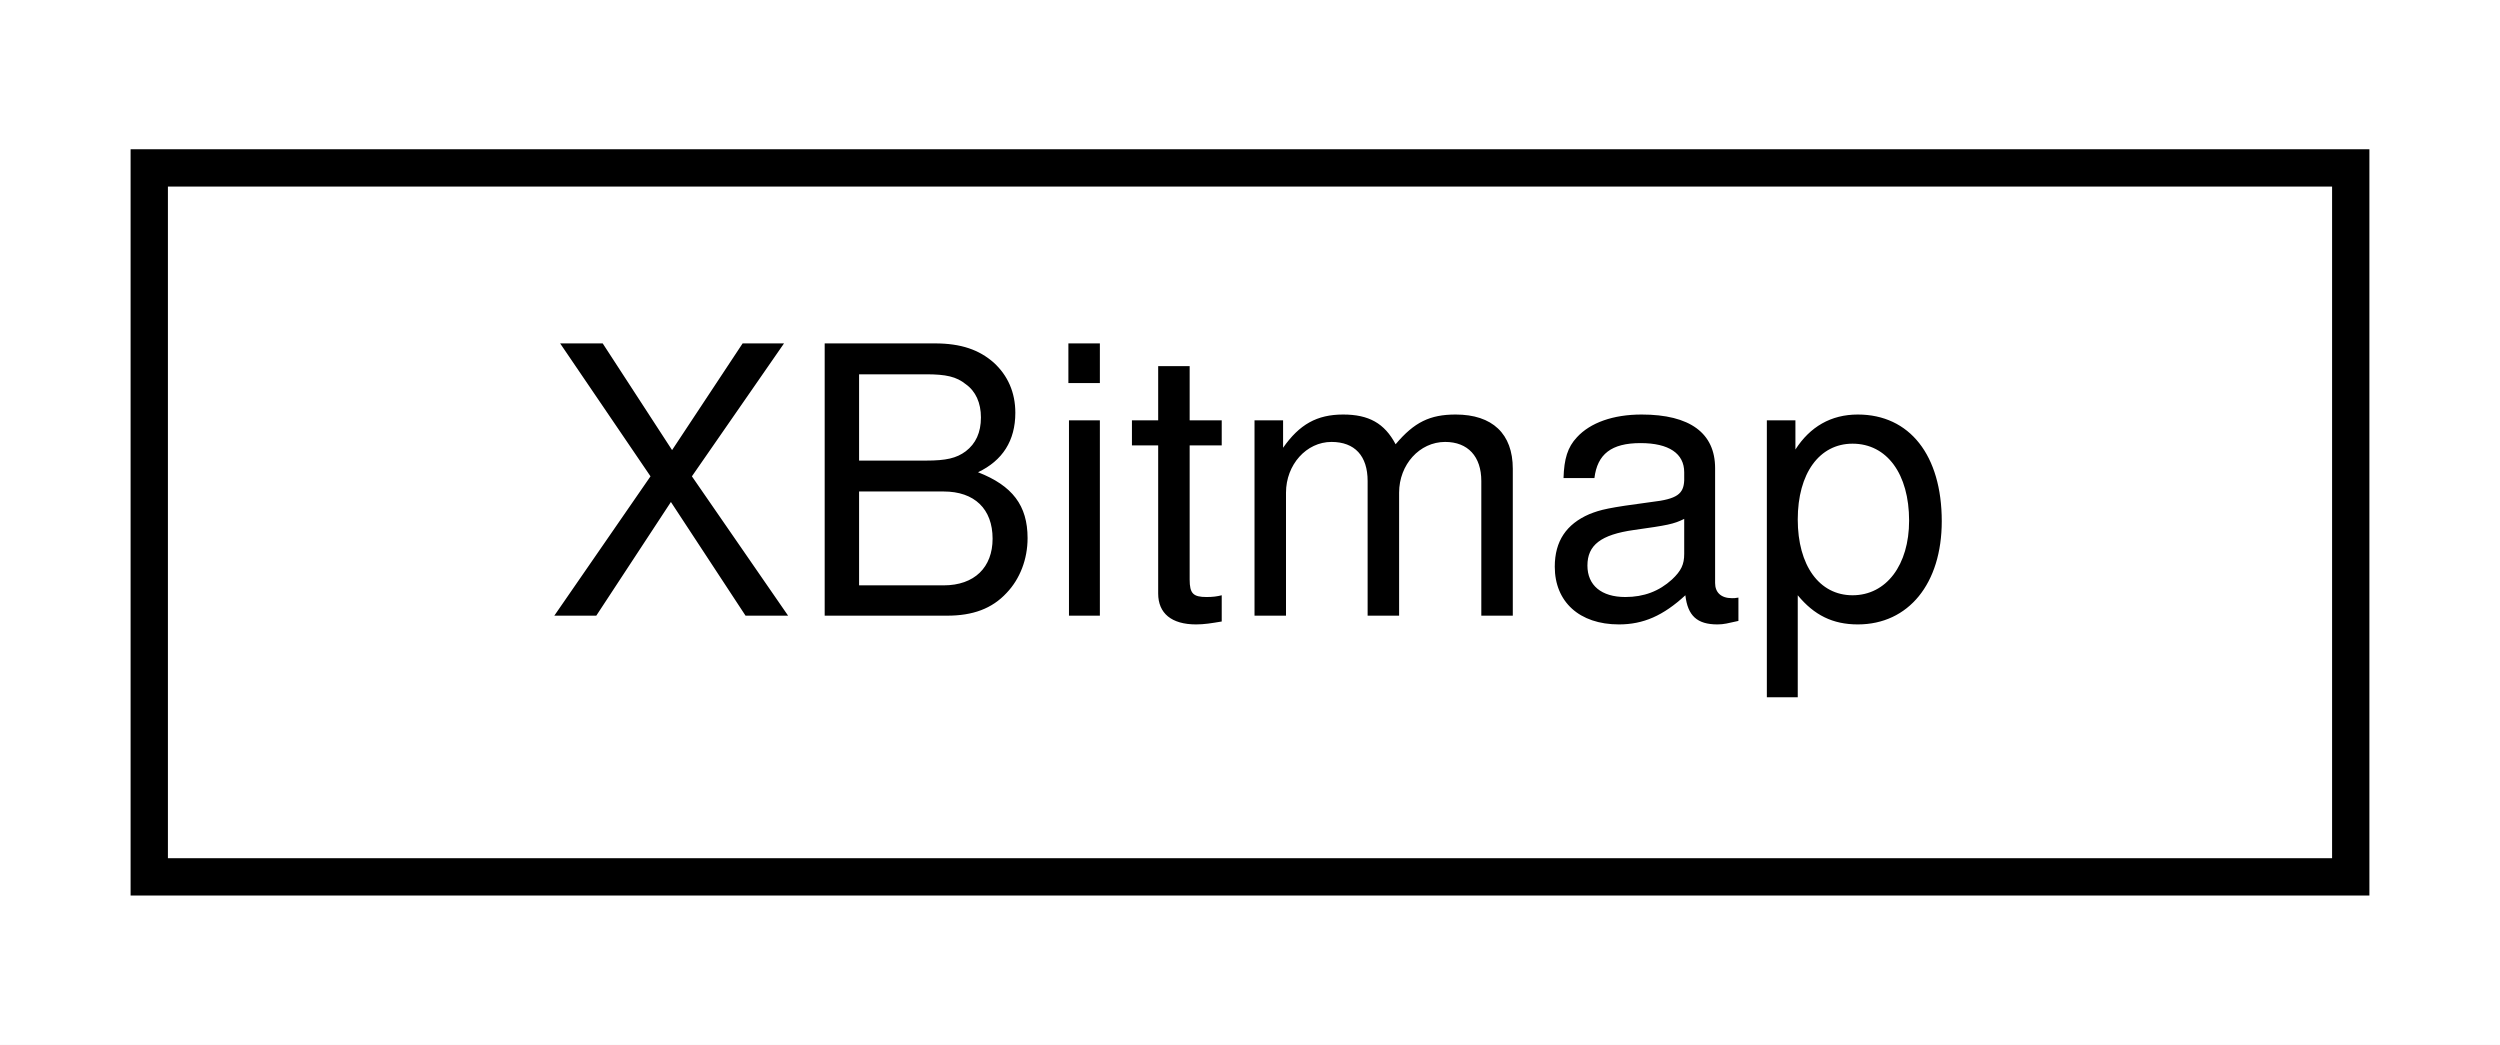
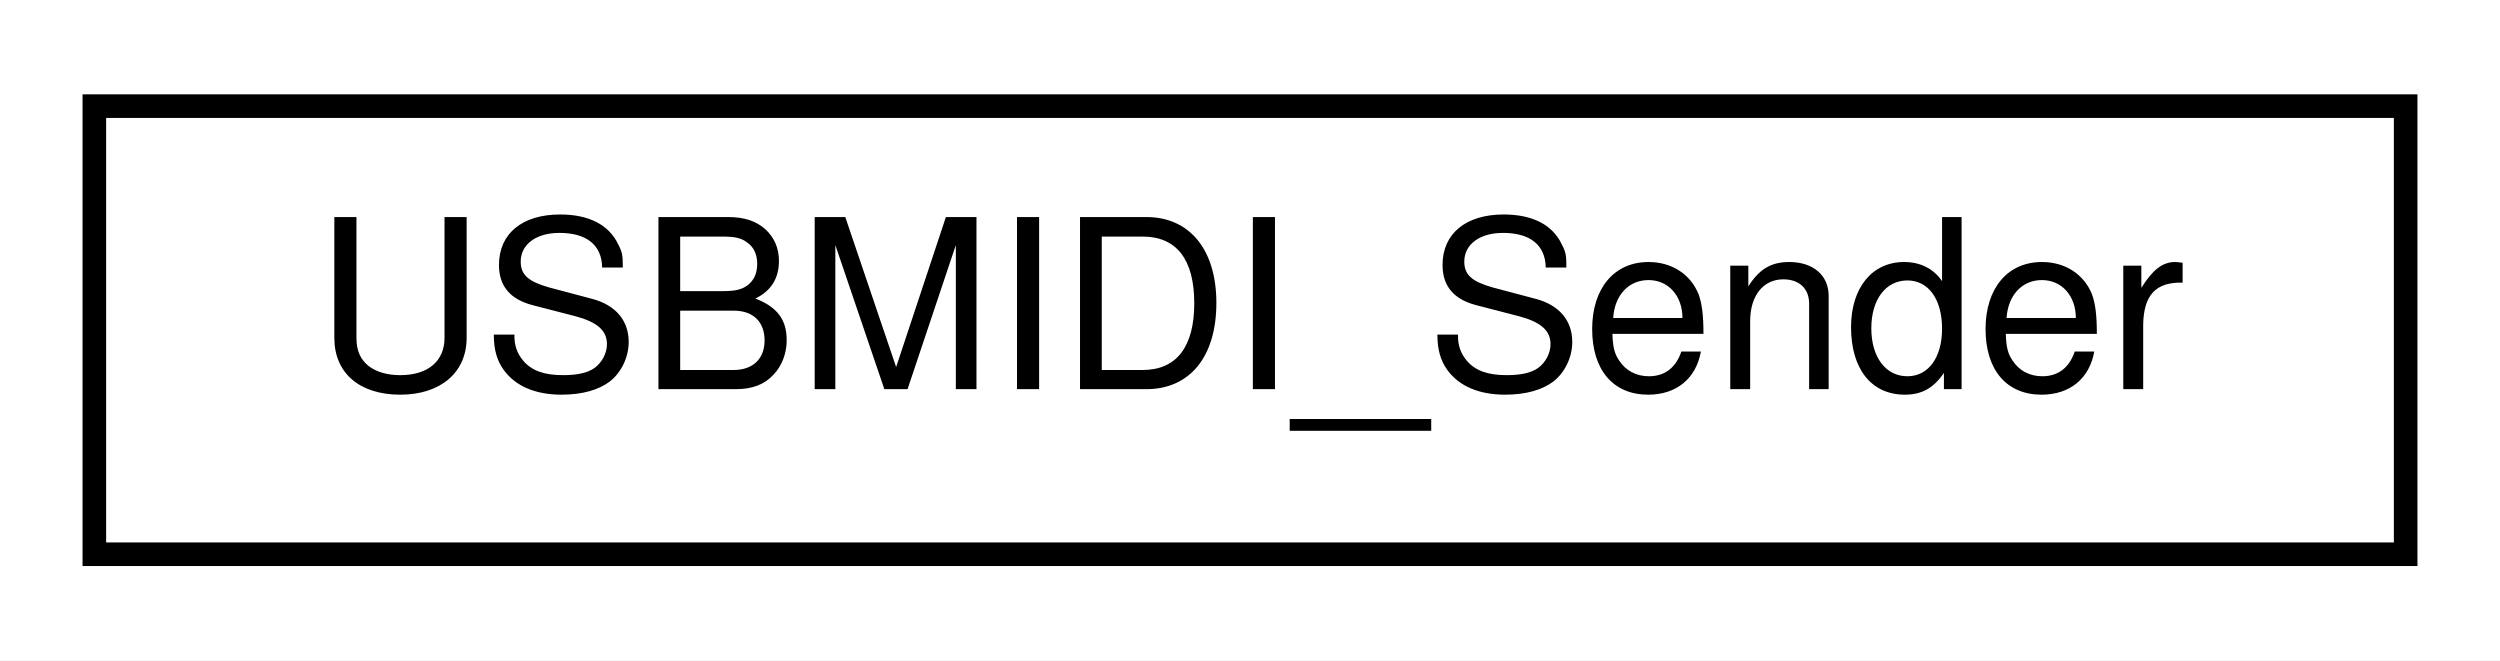
- <svg xmlns="http://www.w3.org/2000/svg" xmlns:xlink="http://www.w3.org/1999/xlink" width="67pt" height="28pt" viewBox="0.00 0.00 67.00 28.00">
+ <svg xmlns="http://www.w3.org/2000/svg" xmlns:xlink="http://www.w3.org/1999/xlink" width="106pt" height="28pt" viewBox="0.00 0.00 106.00 28.00">
  <g id="graph0" class="graph" transform="scale(1 1) rotate(0) translate(4 24)">
-     <polygon fill="white" stroke="transparent" points="-4,4 -4,-24 63,-24 63,4 -4,4" />
+     <polygon fill="white" stroke="transparent" points="-4,4 -4,-24 102,-24 102,4 -4,4" />
    <g id="node1" class="node">
      <g id="a_node1">
-         <a xlink:href="d2/df6/structXBitmap.html" target="_top" xlink:title="A struct containing X Bitmap width, height and data.">
-           <polygon fill="white" stroke="black" points="0,-0.5 0,-19.5 59,-19.5 59,-0.5 0,-0.5" />
-           <text text-anchor="middle" x="29.5" y="-7.5" font-family="Helvetica,sans-Serif" font-size="10.00">XBitmap</text>
+         <a xlink:href="df/dda/classUSBMIDI__Sender.html" target="_top" xlink:title="A class for sending MIDI USB messages.">
+           <polygon fill="white" stroke="black" points="0,-0.5 0,-19.5 98,-19.5 98,-0.5 0,-0.5" />
+           <text text-anchor="middle" x="49" y="-7.5" font-family="Helvetica,sans-Serif" font-size="10.00">USBMIDI_Sender</text>
        </a>
      </g>
    </g>
  </g>
</svg>
